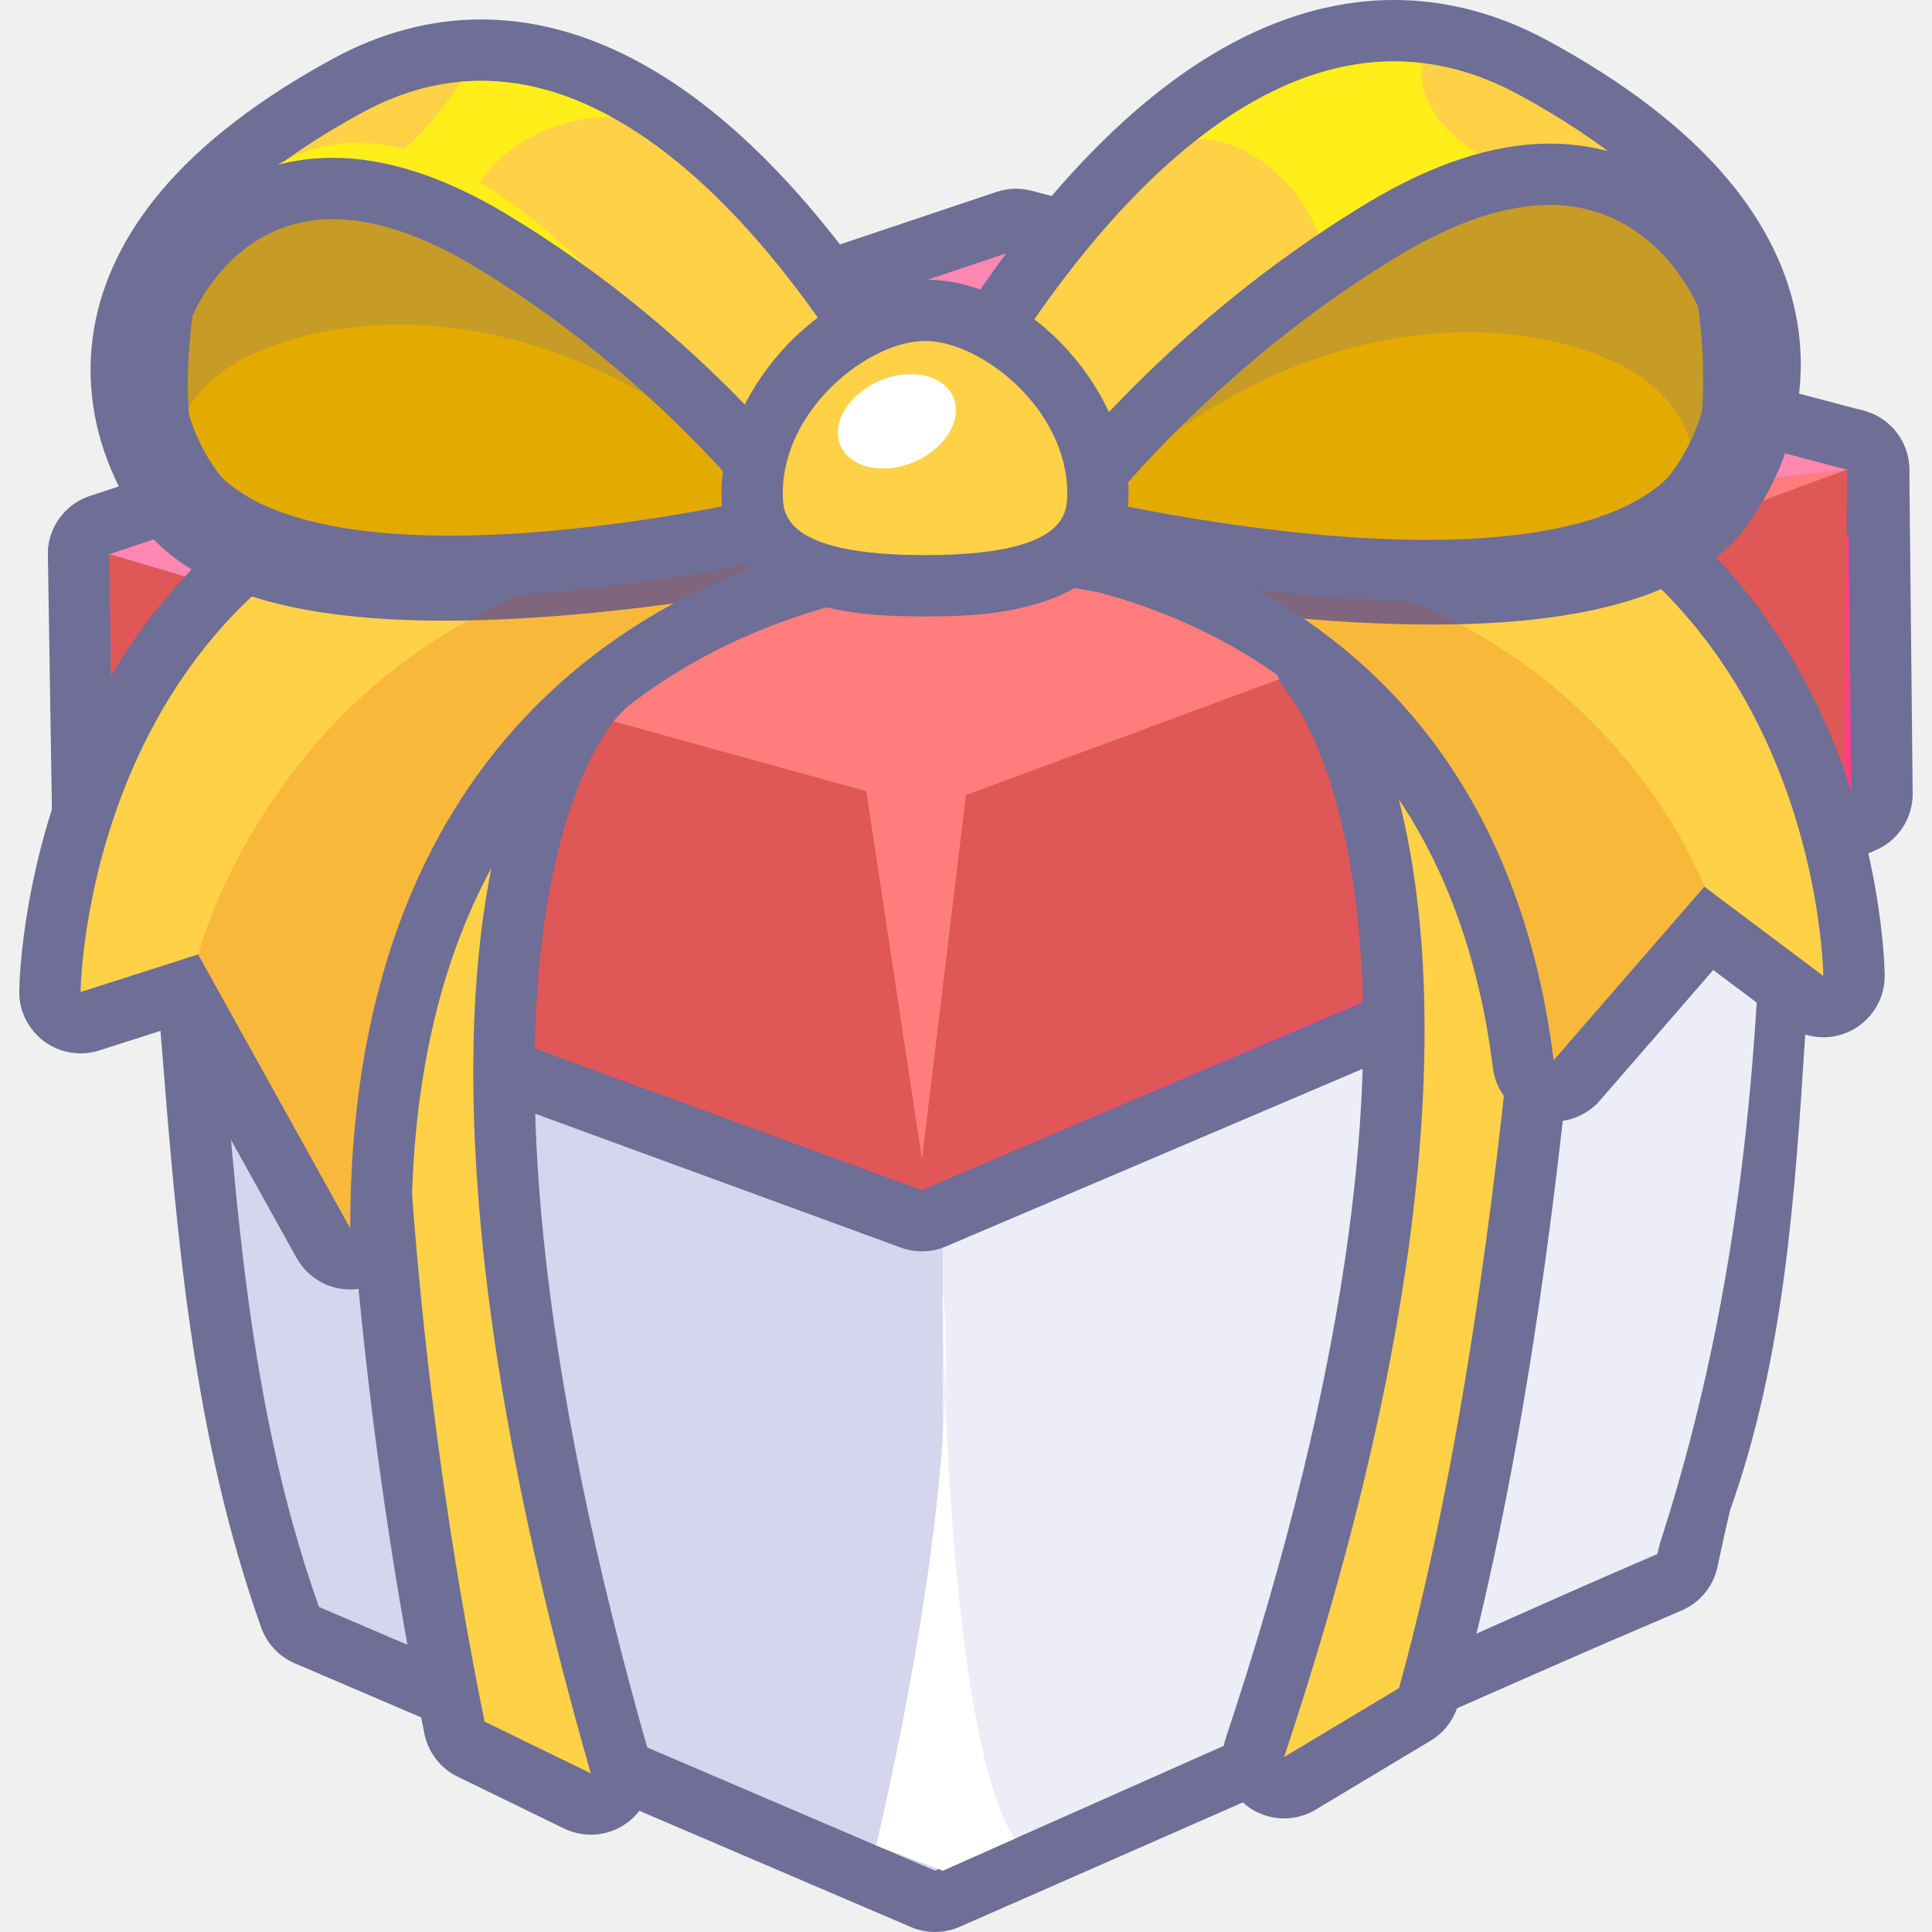
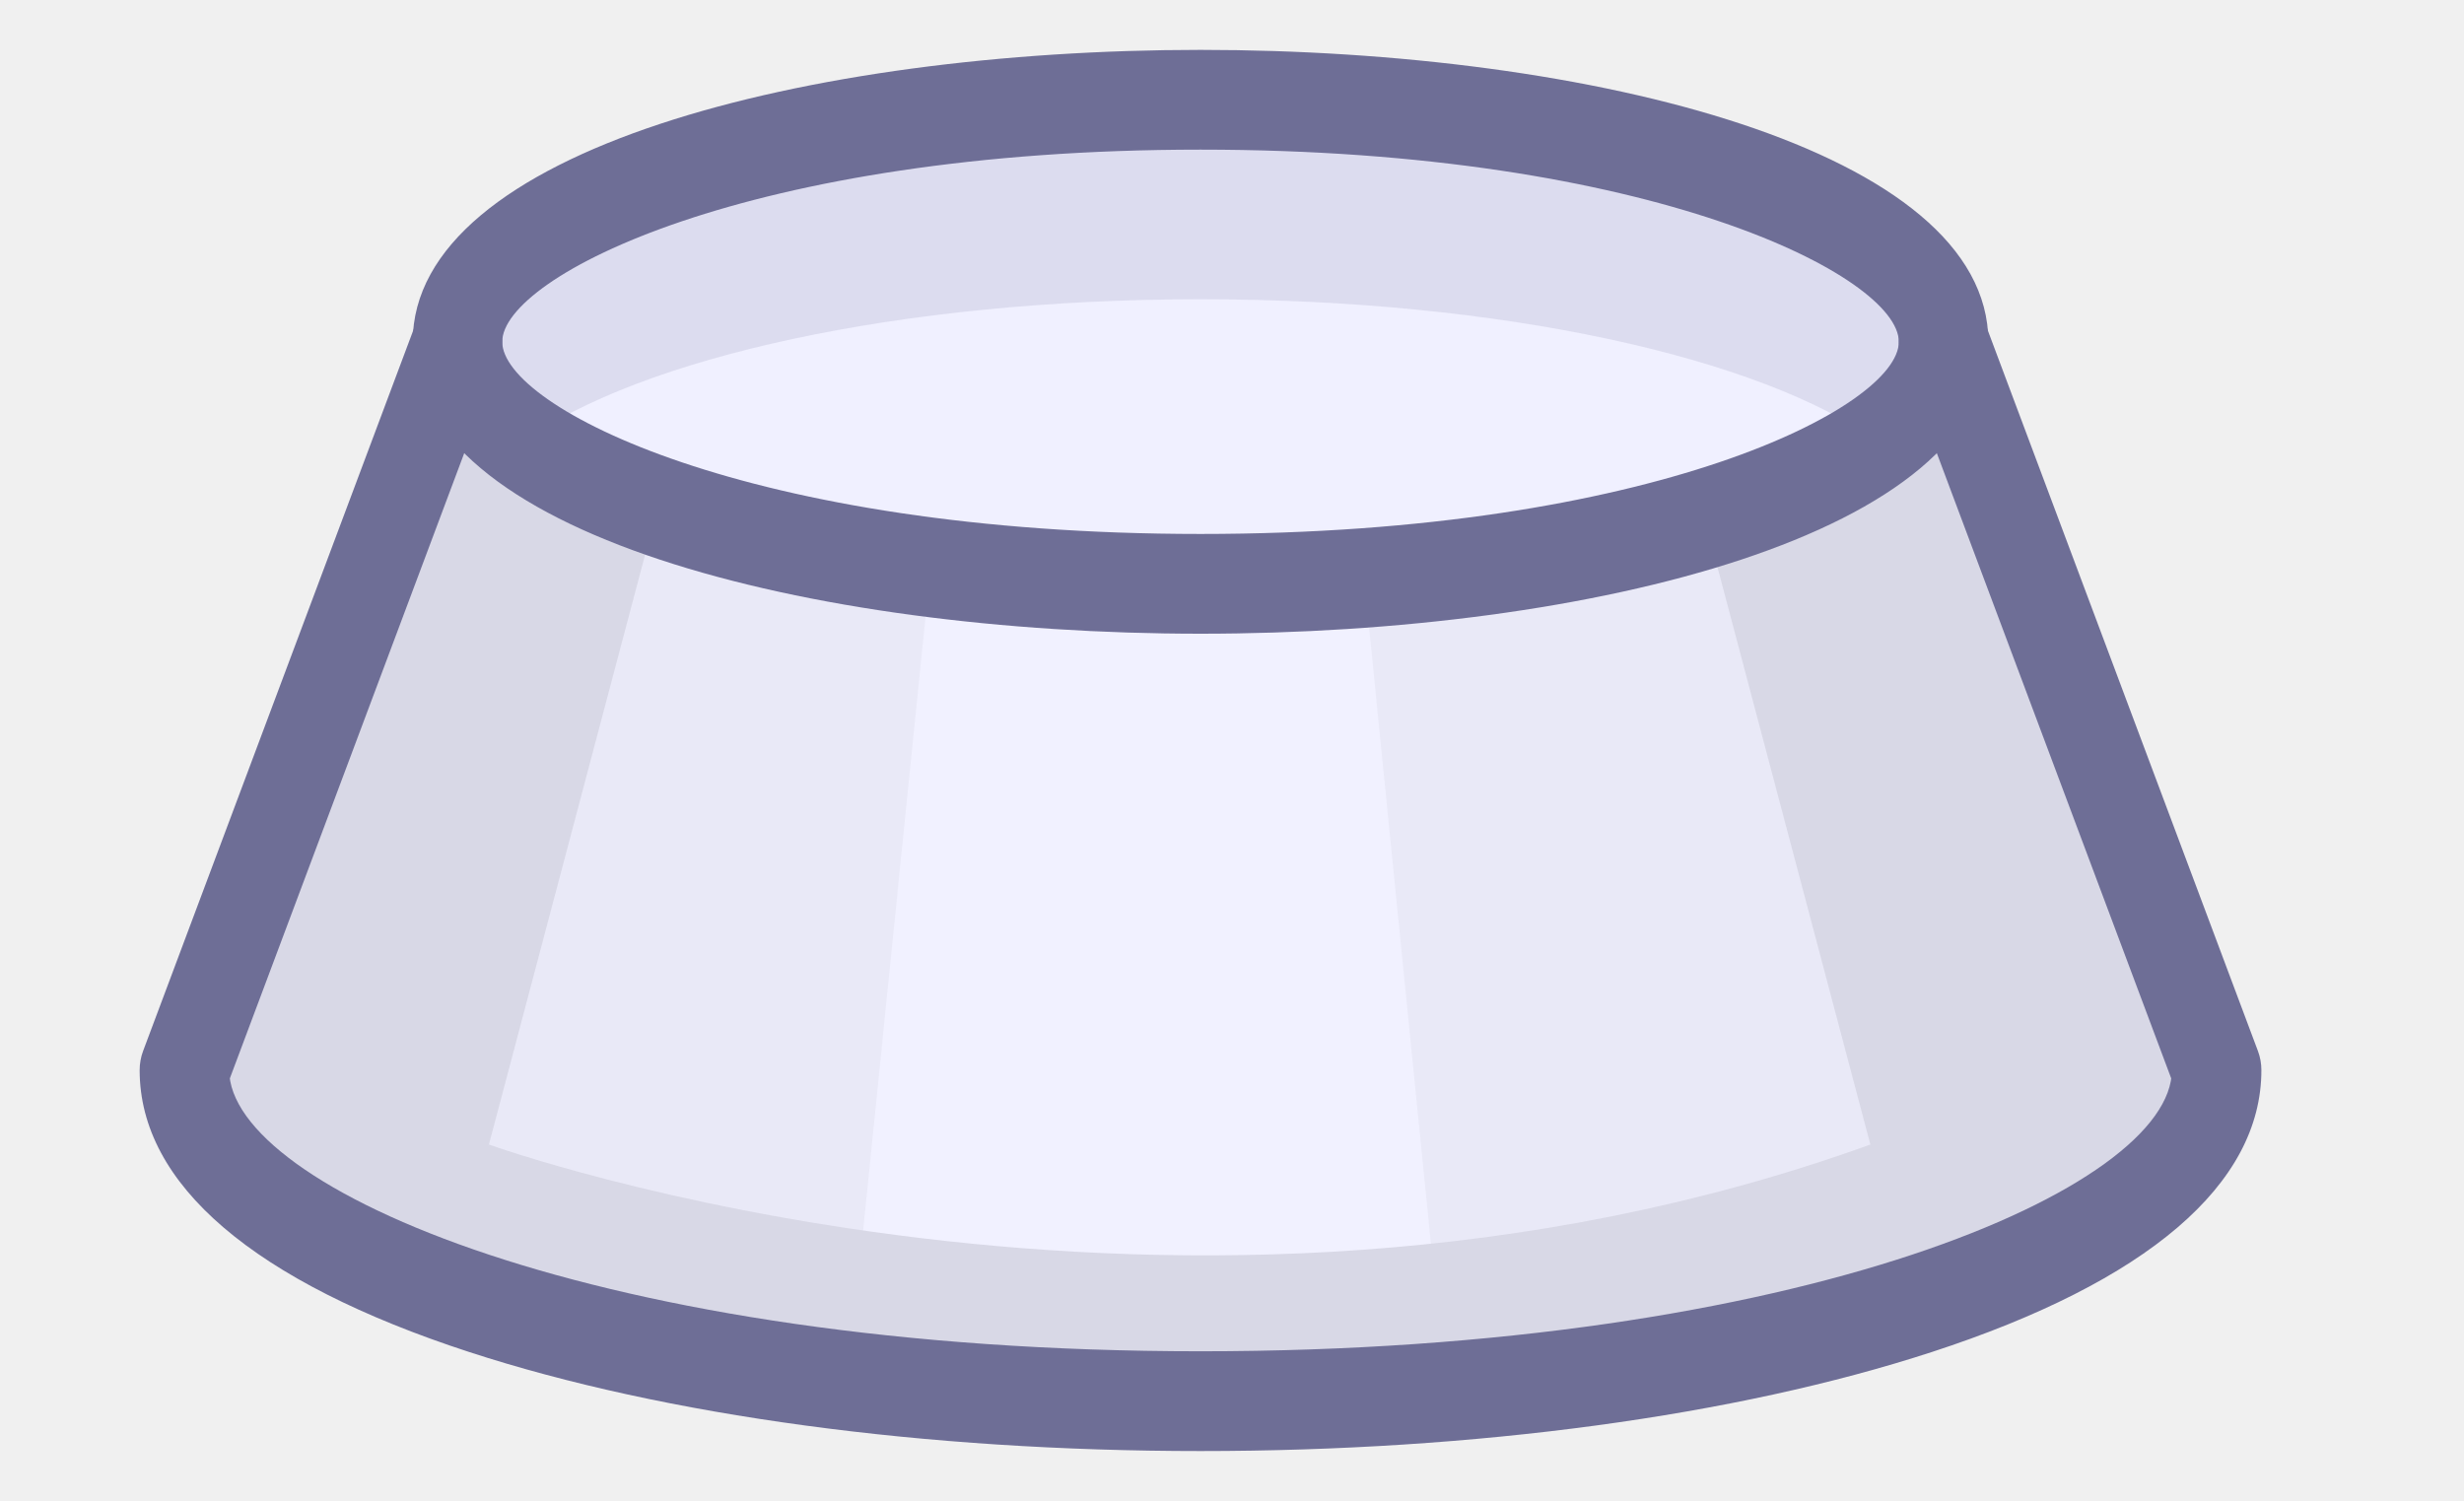
- <svg xmlns="http://www.w3.org/2000/svg" t="1716054347947" class="icon" viewBox="0 0 1024 1024" version="1.1" p-id="2536" width="90" height="90">
-   <path d="M944.864 353.644l-849.575 1.422a16.256 16.256 0 0 0-16.036 18.718l11.518 75.046 0.297 2.109 6.257 46.748 4.425 53.513c8.085 101.256 16.447 205.953 51.989 305.953a16.28 16.28 0 0 0 8.918 9.499l326.544 139.776a16.187 16.187 0 0 0 12.936-0.069l299.835-131.764 42.835-18.71 40.105-17.227c4.798-2.064 8.398-6.602 9.544-11.697l6.96-31.28c28.331-79.259 33.844-164.788 39.15-247.513l4.067-58.746c1.674-16.76 3.823-32.182 5.903-46.301l10.442-70.853a16.256 16.256 0 0 0-16.114-18.624z" fill="#D5D5ED" p-id="2537" />
-   <path d="M944.893 337.396h-0.057l-849.575 1.422a32.507 32.507 0 0 0-32.073 37.432l11.486 74.814 0.341 2.446c1.942 13.826 4.144 29.476 6.135 45.777 1.556 17.637 3.002 35.729 4.4 53.224 8.171 102.312 16.617 208.09 52.875 310.09a32.503 32.503 0 0 0 17.836 18.998l326.54 139.78a32.446 32.446 0 0 0 25.869-0.134l299.835-131.764c15.346-6.748 30.175-13.261 42.734-18.681 24.333-10.482 39.898-17.145 40.048-17.198a32.503 32.503 0 0 0 19.075-23.398c0.024-0.106 2.312-11.34 6.545-29.513 28.956-81.279 34.49-167.81 39.853-251.519 1.235-19.181 2.495-39.016 4.03-58.234 1.666-16.593 3.779-31.642 5.802-45.444v0.004c6.277-42.522 10.45-70.869 10.45-70.869a32.564 32.564 0 0 0-7.569-25.999 32.511 32.511 0 0 0-24.581-11.234z m-849.575 33.925l849.571-1.422s-4.173 28.347-10.442 70.865c-2.101 14.224-4.311 30.086-6.029 47.369-8.126 101.878-8.126 207.513-42.726 303.369-4.68 20.002-7.183 32.223-7.183 32.223s-15.476 6.618-40.154 17.247c-12.335 5.331-26.868 11.709-42.929 18.758a20589436.313 20589436.313 0 0 0-299.831 131.772L169.055 851.712C128.02 736.277 123.957 614.389 113.487 495.96c-2.17-17.836-4.538-34.539-6.651-49.576l-11.518-75.062z m-20.607 79.995l-0.037-0.24c0.016 0.077 0.024 0.158 0.037 0.24z m886.044 40.056l0.024-0.219-0.024 0.219z" fill="#6E6E96" p-id="2538" />
-   <path d="M499.658 991.497V370.651l445.23-0.752-4.957 33.596-5.501 37.326c-1.958 128.876-14.147 254.826-56.405 382.608l-378.367 168.066z" fill="#EDEDF7" p-id="2539" />
-   <path d="M974.105 233.768L488.189 404.073 62.493 278.188a16.252 16.252 0 0 0-20.859 15.841l2.856 180.296a16.252 16.252 0 0 0 10.665 15.004l427.918 156.662a16.256 16.256 0 0 0 11.957-0.309l492.6-209.939a16.264 16.264 0 0 0 9.881-15.118l-1.78-171.678a16.252 16.252 0 0 0-6.919-13.135 16.231 16.231 0 0 0-14.708-2.044z" fill="#FF3F84" p-id="2540" />
-   <path d="M979.472 216.602c-3.624 0-7.244 0.601-10.75 1.828l-480.963 168.57L67.101 262.602a32.503 32.503 0 0 0-41.718 31.687l2.856 180.296a32.495 32.495 0 0 0 21.326 30.005l427.918 156.662a32.426 32.426 0 0 0 23.918-0.626l492.604-209.943a32.479 32.479 0 0 0 19.754-30.236l-1.78-171.682a32.507 32.507 0 0 0-13.83-26.275 32.593 32.593 0 0 0-18.677-5.887z m-490.865 204.543l490.865-172.04 1.78 171.682-492.6 209.943L60.738 474.069l-2.856-180.296 430.726 127.372z" fill="#6E6E96" p-id="2541" />
-   <path d="M533.316 117.122L52.714 278.362a16.26 16.26 0 0 0 0.561 30.996l430.726 127.372a16.244 16.244 0 0 0 9.983-0.248l490.869-172.04a16.252 16.252 0 0 0-1.231-31.049L542.64 116.817a16.239 16.239 0 0 0-9.324 0.305z" fill="#FF87B2" p-id="2542" />
-   <path d="M538.48 100.029c-3.49 0-6.984 0.565-10.332 1.686L47.542 262.956a32.511 32.511 0 0 0 1.121 61.988l430.726 127.372a32.511 32.511 0 0 0 19.969-0.496l490.869-172.04a32.511 32.511 0 0 0-2.43-62.098L546.796 101.11a32.475 32.475 0 0 0-8.317-1.081zM57.882 293.773L538.488 132.532l440.992 116.573-490.869 172.04-430.73-127.372z" fill="#6E6E96" p-id="2543" data-spm-anchor-id="a313x.collections_detail.0.i17.3a9b3a81fhday4" class="" />
-   <path d="M979.155 248.776l-1.958 172.007-488.537 209.947-427.918-156.662-2.856-180.296 430.726 127.368z" fill="#e05757" p-id="2544" data-spm-anchor-id="a313x.collections_detail.0.i10.3a9b3a81fhday4" class="" />
-   <path d="M488.611 421.141l0.049 209.589-427.918-156.662-2.856-180.296z" fill="#e05757" p-id="2545" data-spm-anchor-id="a313x.collections_detail.0.i14.3a9b3a81fhday4" class="" />
-   <path d="M172.712 340.143l286.435 79.227 29.513 195.109 23.305-193.078 467.19-172.625z" fill="#ff7d7d" p-id="2546" data-spm-anchor-id="a313x.collections_detail.0.i15.3a9b3a81fhday4" class="selected" />
-   <path d="M208.23 316.57a16.264 16.264 0 0 0-6.988 11.713c-0.272 2.572-26.32 261.144 39.638 587.416a16.248 16.248 0 0 0 8.812 11.392l56.336 27.445a16.28 16.28 0 0 0 17.568-2.157 16.256 16.256 0 0 0 5.172-16.926c-130.541-455.534-12.526-567.739-11.319-568.82a16.426 16.426 0 0 0 5.071-15.923c-1.365-5.794-5.708-10.458-11.453-12.022l-89.384-24.377a16.239 16.239 0 0 0-13.452 2.259z" fill="#FFD147" p-id="2547" />
-   <path d="M217.408 297.482a32.524 32.524 0 0 0-32.329 29.103c-0.284 2.682-6.891 66.871-5.306 172.284a2306.186 2306.186 0 0 0 10.588 187.528c7.626 78.479 19.262 156.711 34.592 232.52a32.463 32.463 0 0 0 17.621 22.769l56.336 27.453a32.524 32.524 0 0 0 35.132-4.319 32.499 32.499 0 0 0 10.348-33.852c-29.31-102.284-48.3-195.19-56.434-276.148-6.484-64.499-6.127-121.481 1.06-169.375 6.31-42.035 16.796-68.976 24.483-84.171 7.671-15.155 14.082-21.822 14.882-22.618A32.511 32.511 0 0 0 315.344 323.001l-89.384-24.377a32.666 32.666 0 0 0-8.552-1.142z m-5.375 169.172C212.041 380.975 217.404 329.986 217.404 329.986l89.384 24.377s-55.991 47.244-55.946 214.213c0.024 87.458 15.423 207.777 62.301 371.346L256.814 912.473c-36.611-181.072-44.79-339.936-44.781-445.819z m116.394-88.039l0.041-0.041-0.041 0.041z m-0.674 0.589l0.492-0.423-0.492 0.423z" fill="#6E6E96" p-id="2548" />
-   <path d="M325.53 225.959c-153.091 7.293-226.422 88.645-260.985 155.61C27.467 453.413 26.471 522.746 26.447 525.664a16.252 16.252 0 0 0 21.204 15.614s33.531-10.742 49.628-15.886l74.128 133.463a16.252 16.252 0 0 0 30.46-7.886c0-140.402 47.455-242.617 141.044-303.808 70.37-46.008 142.153-50.721 142.868-50.762a16.272 16.272 0 0 0 15.248-14.797 16.248 16.248 0 0 0-12.392-17.235L330.089 226.385a16.235 16.235 0 0 0-4.559-0.427z" fill="#FFD147" p-id="2549" />
-   <path d="M326.306 209.691c-0.516 0-1.032 0.012-1.548 0.037-70.284 3.348-130.789 22.058-179.824 55.609-39.682 27.152-71.589 63.751-94.828 108.78C11.268 449.366 10.224 522.458 10.195 525.534a32.536 32.536 0 0 0 42.413 31.232l36.936-11.831 67.656 121.802a32.507 32.507 0 0 0 60.919-15.78c0-75.274 14.391-139.789 42.778-191.761 22.2-40.645 53.155-74.006 92.001-99.155 34.925-22.614 69.943-34.36 93.167-40.235 24.337-6.155 40.438-7.183 40.597-7.191a32.503 32.503 0 0 0 5.761-64.064l-158.551-37.964a32.503 32.503 0 0 0-7.565-0.894zM42.699 525.802c0.004-0.524 2.507-270.216 283.603-283.607l158.551 37.964s-299.238 16.654-299.238 370.798l-80.596-145.107L42.699 525.802z" fill="#6E6E96" p-id="2550" />
-   <path d="M184.405 45.297c-70.26 38.143-110.146 82.432-118.552 131.634-9.568 56.015 26.116 96.25 27.64 97.936l0.272 0.305 0.288 0.288c77.902 77.902 366.081 10.86 398.681 2.962l19.144-4.64-8.191-17.917c-3.397-7.423-84.517-182.254-202.045-221.49-39.894-13.322-79.345-9.645-117.239 10.921z" fill="#FFD147" p-id="2551" />
-   <path d="M255.006 10.312h-0.016c-26.681 0.004-53.041 6.972-78.337 20.709-39.093 21.225-69.707 44.753-90.989 69.935-19.413 22.972-31.471 47.646-35.843 73.336-4.514 26.539-0.605 54.077 11.303 79.641 8.605 18.466 18.458 29.789 20.347 31.874l0.532 0.589 0.561 0.561c28.262 28.27 78.361 42.011 153.168 42.011 49.112 0 107.943-5.851 174.86-17.389 49.563-8.544 84.541-17.007 86.004-17.361l38.26-9.3-16.378-35.806c-1.089-2.377-27.14-58.896-70.638-116.069-26.177-34.405-53.374-62.037-80.844-82.12-36.851-26.945-74.53-40.609-111.99-40.609z m-0.008 32.503h0.52c133.117 0.553 233.398 219.816 233.398 219.816s-139.212 33.832-253.188 33.832c-55.971 0-105.855-8.154-130.18-32.487 0 0-25.04-27.616-25.068-67.842-0.033-38.382 22.704-88.246 111.677-136.546 21.537-11.693 42.571-16.768 62.833-16.772h0.008z" fill="#6E6E96" p-id="2552" />
-   <path d="M812.937 313.913l-108.22 16.296a16.252 16.252 0 0 0-12.798 10.592 16.382 16.382 0 0 0 3.177 16.386c1.154 1.308 114.432 135.86-29.936 568.97a16.235 16.235 0 0 0 5.249 17.816 16.252 16.252 0 0 0 18.535 1.268l60.944-36.566a16.211 16.211 0 0 0 7.301-9.613c64.783-234.84 74.331-565.318 74.416-568.629a16.264 16.264 0 0 0-18.669-16.52z" fill="#FFD147" p-id="2553" />
-   <path d="M815.347 297.482c-1.609 0-3.222 0.118-4.831 0.362l-108.216 16.296c-11.762 1.771-21.351 10.117-25.43 21.29s-1.463 23.971 6.391 32.901l-0.5-0.561 0.065 0.077c0.077 0.077 6.7 7.98 14.436 25.893 7.236 16.751 16.902 45.846 21.899 89.327 5.672 49.413 4.234 106.725-4.274 170.334-10.681 79.95-32.593 169.992-65.133 267.612a32.503 32.503 0 0 0 47.556 38.151l60.944-36.566a32.524 32.524 0 0 0 14.61-19.226c15.151-54.943 28.526-119.303 39.743-191.294 8.914-57.283 16.508-119.559 22.59-185.098 10.304-111.507 12.579-192.732 12.656-196.125a32.524 32.524 0 0 0-10.958-25.218 32.568 32.568 0 0 0-21.55-8.154zM707.143 346.282l108.212-16.296s-8.825 329.096-73.831 564.745l-60.944 36.566c56.808-170.439 74.477-295.609 74.469-385.383-0.012-147.764-47.906-199.631-47.906-199.631z" fill="#6E6E96" p-id="2554" />
-   <path d="M679.012 217.857l-158.551 37.964a16.239 16.239 0 0 0-12.359 17.548 16.264 16.264 0 0 0 15.841 14.505c0.626 0.012 63.906 1.67 130.107 36.704 87.665 46.394 139.24 126.925 153.298 239.358a16.252 16.252 0 0 0 28.408 8.642l69.911-80.547 50.985 38.24a16.26 16.26 0 0 0 26.003-13.139c-0.033-2.921-1.016-72.259-38.098-144.103-34.571-66.965-107.907-148.317-260.985-155.61a16.69 16.69 0 0 0-4.559 0.439z" fill="#FFD147" p-id="2555" />
-   <path d="M682.79 201.163c-2.547 0-5.091 0.301-7.565 0.894l-158.543 37.964c-15.898 3.807-26.433 18.832-24.686 35.087s15.358 28.684 31.707 29.021l-0.093-0.004c0.15 0.004 15.553 0.41 38.61 5.054 20.92 4.213 52.716 12.9 85.362 30.358 35.904 19.201 65.77 45.07 88.771 76.891 29.046 40.19 47.52 90.497 54.91 149.531a32.511 32.511 0 0 0 32.239 28.477 32.503 32.503 0 0 0 24.544-11.201l60.005-69.118 38.87 29.155a32.483 32.483 0 0 0 34.157 3.019 32.495 32.495 0 0 0 17.848-29.281c-0.024-3.067-1.069-76.167-39.906-151.417-23.244-45.029-55.138-81.628-94.828-108.78-49.027-33.552-109.54-52.261-179.824-55.609a29.927 29.927 0 0 0-1.576-0.041z m-158.547 70.467l158.539-37.964c281.373 13.399 283.612 283.607 283.612 283.607l-63.077-47.317-79.836 91.972c-35.733-285.834-299.238-290.299-299.238-290.299z" fill="#6E6E96" p-id="2556" />
-   <path d="M690.246 24.406c-122.932 41.039-207.867 224.09-211.426 231.862l-8.191 17.905 19.128 4.648c34.128 8.296 335.816 78.686 417.383-2.889l0.276-0.28 0.26-0.297c1.597-1.751 38.764-43.554 28.83-101.979-8.743-51.384-50.445-97.672-123.951-137.574-39.516-21.46-80.677-25.296-122.31-11.396z" fill="#FFD147" p-id="2557" />
-   <path d="M738.927 0c-38.947 0-78.154 14.228-116.532 42.287-28.688 20.973-57.104 49.84-84.456 85.801-45.517 59.818-72.767 118.938-73.896 121.424l-16.378 35.806 38.26 9.3c1.532 0.37 38.171 9.231 90.091 18.19 70.085 12.087 131.695 18.214 183.111 18.214 78.008 0 130.188-14.261 159.522-43.599l0.565-0.561 0.54-0.589c1.946-2.153 12.14-13.871 21.078-33.031 12.355-26.515 16.406-55.073 11.738-82.587-4.538-26.657-17.068-52.282-37.241-76.155-22.196-26.259-54.146-50.811-94.971-72.974h-0.008C794.012 7.24 766.624 0 738.927 0z m-245.331 263.033S599.053 32.503 738.919 32.503c21.245 0 43.303 5.326 65.904 17.588 93.313 50.656 117.154 102.946 117.122 143.201-0.037 42.185-26.287 71.15-26.287 71.15-25.515 25.519-77.837 34.076-136.534 34.076-119.527 0-265.528-35.485-265.528-35.485z" fill="#6E6E96" p-id="2558" />
-   <path d="M599.582 285.472s26.75-85.24 93.796-137.79c0 0-90.148 67.692-133.784 129.148l39.987 8.642z" fill="#8F2B00" p-id="2559" />
-   <path d="M702.325 141.41a588.407 588.407 0 0 1 31.528-20.339c30.972-18.584 57.255-26.779 79.385-28.379h0.008c-29.155-4.124-64.633-31.727-59.229-59.233-43.441-5.192-83.899 12.615-119.381 40.361 31.175-1.02 66.656 34.462 67.631 67.623l0.057-0.033z" fill="#FFFF00" opacity=".63" p-id="2560" />
-   <path d="M105.024 505.845l80.596 145.103c0-261.416 163.032-338.924 248.419-361.599-270.809-10.795-329.015 216.496-329.015 216.496zM628.977 295.175c77.825 30.87 173.929 102.154 194.504 266.75l79.828-91.976c0.008 0.004-61.577-169.046-274.332-174.774z" fill="#D64000" opacity=".17" p-id="2561" />
-   <path d="M254.559 96.75c13.278-21.923 44.493-35.51 69.732-34.624-24.902-13.704-51.77-21.326-79.995-18.828-8.248 13.05-18.466 25.588-30.118 35.741-33.604-8.833-67.444-1.625-96.823 35.201 2.348-2.722 20.806-22.123 63.816-15.52-1.337 0.447-2.673 0.886-4.026 1.255 5.741 0.041 11.835 0.622 18.21 1.694 42.636 11.023 105.152 45.866 193.447 134.161 0.004-0.004-61.854-95.568-134.243-139.082z" fill="#FFFF00" opacity=".63" p-id="2562" />
-   <path d="M499.658 683.459s0.898 232.825 38.09 291.116l-38.09 16.918-35.323-13.387c0 0.004 46.321-189.096 35.323-294.646z" fill="#FFFFFF" p-id="2563" />
-   <path d="M915.936 158.588c3.23 23.553 3.811 44.2 2.222 62.406-7.269 26.645-22.496 43.445-22.496 43.445-77.463 77.472-336.064 12.392-336.064 12.392s63.251-89.165 174.254-155.76c136.498-81.9 182.083 37.517 182.083 37.517z" fill="#E3AA00" p-id="2564" />
-   <path d="M756.142 318.658c-95.832 0-196.283-25.003-200.513-26.068l-23.029-5.794 13.741-19.368c2.661-3.754 66.522-92.72 179.15-160.294 34.299-20.579 66.567-31.012 95.897-31.012 79.56 0 108.541 73.543 109.735 76.675l0.662 1.743 0.252 1.845c3.275 23.866 4.051 46.077 2.312 66.022l-0.126 1.455-0.386 1.41c-8.203 30.053-25.409 49.279-26.137 50.084l-0.553 0.577c-28.347 28.351-79.154 42.726-151.006 42.726z m-167.745-52.034c35.518 7.39 103.625 19.53 167.745 19.53 61.691 0 105.814-11.356 127.665-32.845 1.56-1.84 12.514-15.252 18.287-35.209 1.316-16.601 0.65-35.169-1.979-55.239-4.014-9.121-26.502-54.236-78.727-54.236-23.358 0-49.998 8.877-79.174 26.385-75.916 45.537-129.144 102.276-153.818 131.614z" fill="#6E6E96" p-id="2565" data-spm-anchor-id="a313x.collections_detail.0.i18.3a9b3a81fhday4" class="selected" />
-   <path d="M86.212 163.037c-3.084 22.456-3.624 42.145-2.125 59.505 6.939 25.405 21.46 41.425 21.46 41.425 73.872 73.876 320.434 11.819 320.434 11.819S365.68 190.766 259.841 127.263C129.686 49.169 86.212 163.037 86.212 163.037z" fill="#E3AA00" p-id="2566" />
-   <path d="M238.592 316.424h-0.008c-68.724 0-117.349-13.785-144.53-40.966l-0.548-0.581c-0.699-0.772-17.223-19.234-25.097-48.056l-0.386-1.418-0.126-1.467c-1.654-19.132-0.906-40.369 2.214-63.113l0.252-1.845 0.662-1.739c1.15-3.007 28.969-73.596 105.343-73.596 28.107 0 59.002 9.987 91.83 29.684 107.525 64.515 168.493 149.475 171.036 153.058l13.737 19.368-23.025 5.794c-4.034 1.016-99.891 24.877-191.355 24.877zM117.42 252.855c20.705 20.327 62.577 31.065 121.164 31.065 60.318 0 124.354-11.283 158.523-18.344-23.886-28.229-74.339-81.608-145.627-124.378-27.701-16.621-52.972-25.052-75.107-25.052-49.08 0-70.386 42.246-74.339 51.176-2.478 18.962-3.112 36.546-1.877 52.322 5.424 18.669 15.626 31.268 17.263 33.21z" fill="#6E6E96" p-id="2567" />
-   <path d="M581.908 261.314c0 40.312-41.027 49.153-91.631 49.153s-91.631-8.841-91.631-49.153 41.027-96.839 91.631-96.839c50.608 0 91.631 56.527 91.631 96.839z" fill="#FFD147" p-id="2568" />
-   <path d="M490.277 326.719c-26.681 0-107.882 0-107.882-65.405 0-50.908 49.783-113.091 107.882-113.091s107.882 62.183 107.882 113.091c0 65.405-81.201 65.405-107.882 65.405z m0-145.993c-29.769 0-75.379 36.103-75.379 80.588 0 10.677 0 32.901 75.379 32.901s75.379-22.224 75.379-32.901c0-44.485-45.614-80.588-75.379-80.588z" fill="#6E6E96" p-id="2569" />
-   <path d="M505.248 210.49a23.362 32.503 66.747 1 0-59.726 25.664 23.362 32.503 66.747 1 0 59.726-25.664Z" fill="#FFFFFF" p-id="2570" />
-   <path d="M296.155 152.696c-77.5-55.707-173.125-89.49-208.939 6.009-7.833 20.891-18.803 48.162 4.091 83.017 0 0-0.102-34.254 42.575-54.053 57.417-26.641 172.523-30.415 282.283 79.341 0.004-0.004-52.68-65.917-120.01-114.314z" fill="#6E6E96" opacity=".25" p-id="2571" />
-   <path d="M573.278 271.073c109.764-109.755 224.866-105.981 282.287-79.341 42.681 19.799 42.575 54.053 42.575 54.053 22.899-34.852 11.933-62.126 4.091-83.017-35.806-95.499-131.439-61.716-208.939-6.009-67.331 48.397-120.018 114.31-120.014 114.314z" fill="#6E6E96" opacity=".25" p-id="2572" />
+ <svg xmlns="http://www.w3.org/2000/svg" t="1716096802447" class="icon" viewBox="0 0 1681 1024" version="1.1" p-id="70903" width="147.744" height="90">
+   <path d="M1325.959 233.192l186.278 496.942c0 124.712-310.357 225.814-693.211 225.814S125.821 854.852 125.821 730.12l186.285-496.935" fill="#D8D8E6" p-id="70904" />
+   <path d="M1162.827 353.432l131.579 496.942c0 124.712-204.954 105.574-475.381 105.574-270.413 0-503.877 19.145-503.877-105.587l131.572-496.935" fill="#E9E9F7" p-id="70905" />
+   <path d="M929.037 378.389l53.883 537.274c0 117.212-83.938 29.007-194.697 29.007-110.753 0-206.369 80.963-206.369-36.262l53.883-530.026" fill="#F1F1FF" p-id="70906" />
+   <path d="M312.106 233.192a506.926 165.132 0 1 0 1013.852 0 506.926 165.132 0 1 0-1013.852 0Z" fill="#F0F0FF" p-id="70907" />
+   <path d="M357.189 301.251C436.805 244.02 613.575 204.178 819.033 204.178c205.451 0 382.221 39.842 461.844 97.073 28.871-20.758 45.082-43.783 45.082-68.059 0-91.206-226.964-165.139-506.926-165.139-279.969 0-506.926 73.933-506.926 165.139-0.007 24.277 16.205 47.301 45.082 68.059z" fill="#6E6E96" opacity=".15" p-id="70908" />
+   <path d="M819.033 102.089c308.241 0 476.388 86.605 476.388 131.103 0 44.497-168.147 131.103-476.388 131.103S342.638 277.689 342.638 233.192C342.638 188.694 510.792 102.089 819.033 102.089z m-537.464 131.103c0 130.749 270.379 199.162 537.464 199.162s537.471-68.406 537.471-199.162S1086.118 34.03 819.033 34.03s-537.464 68.413-537.464 199.162z" fill="#6E6E96" p-id="70909" />
+   <path d="M333.559 780.858s471.059 170.176 942.438 0l69.25 77.166s-251.377 103.164-510.948 103.164c-259.571 0-543.576-98.686-543.576-98.686l42.837-81.644z" fill="#D8D8E6" p-id="70910" />
+   <path d="M1297.789 246.307l186.278 496.942a37.371 37.371 0 0 1-2.362-13.115c0 80.085-252.105 191.784-662.673 191.784-410.575 0-662.673-111.706-662.673-191.798 0 4.506-0.803 8.957-2.362 13.115l186.278-496.935c6.506-17.342-0.851-37.276-16.409-44.518-15.565-7.242-33.451 0.946-39.951 18.288l-186.278 496.942a37.371 37.371 0 0 0-2.362 13.115c0 77.88 77.805 144.395 225.004 192.349 133.634 43.531 310.759 67.508 498.745 67.508s365.111-23.97 498.745-67.508c147.192-47.948 225.004-114.455 225.004-192.336 0-4.506-0.796-8.957-2.368-13.115l-186.278-496.949c-6.5-17.342-24.379-25.529-39.944-18.288s-22.902 27.176-16.395 44.518z" fill="#6E6E96" p-id="70911" />
</svg>
